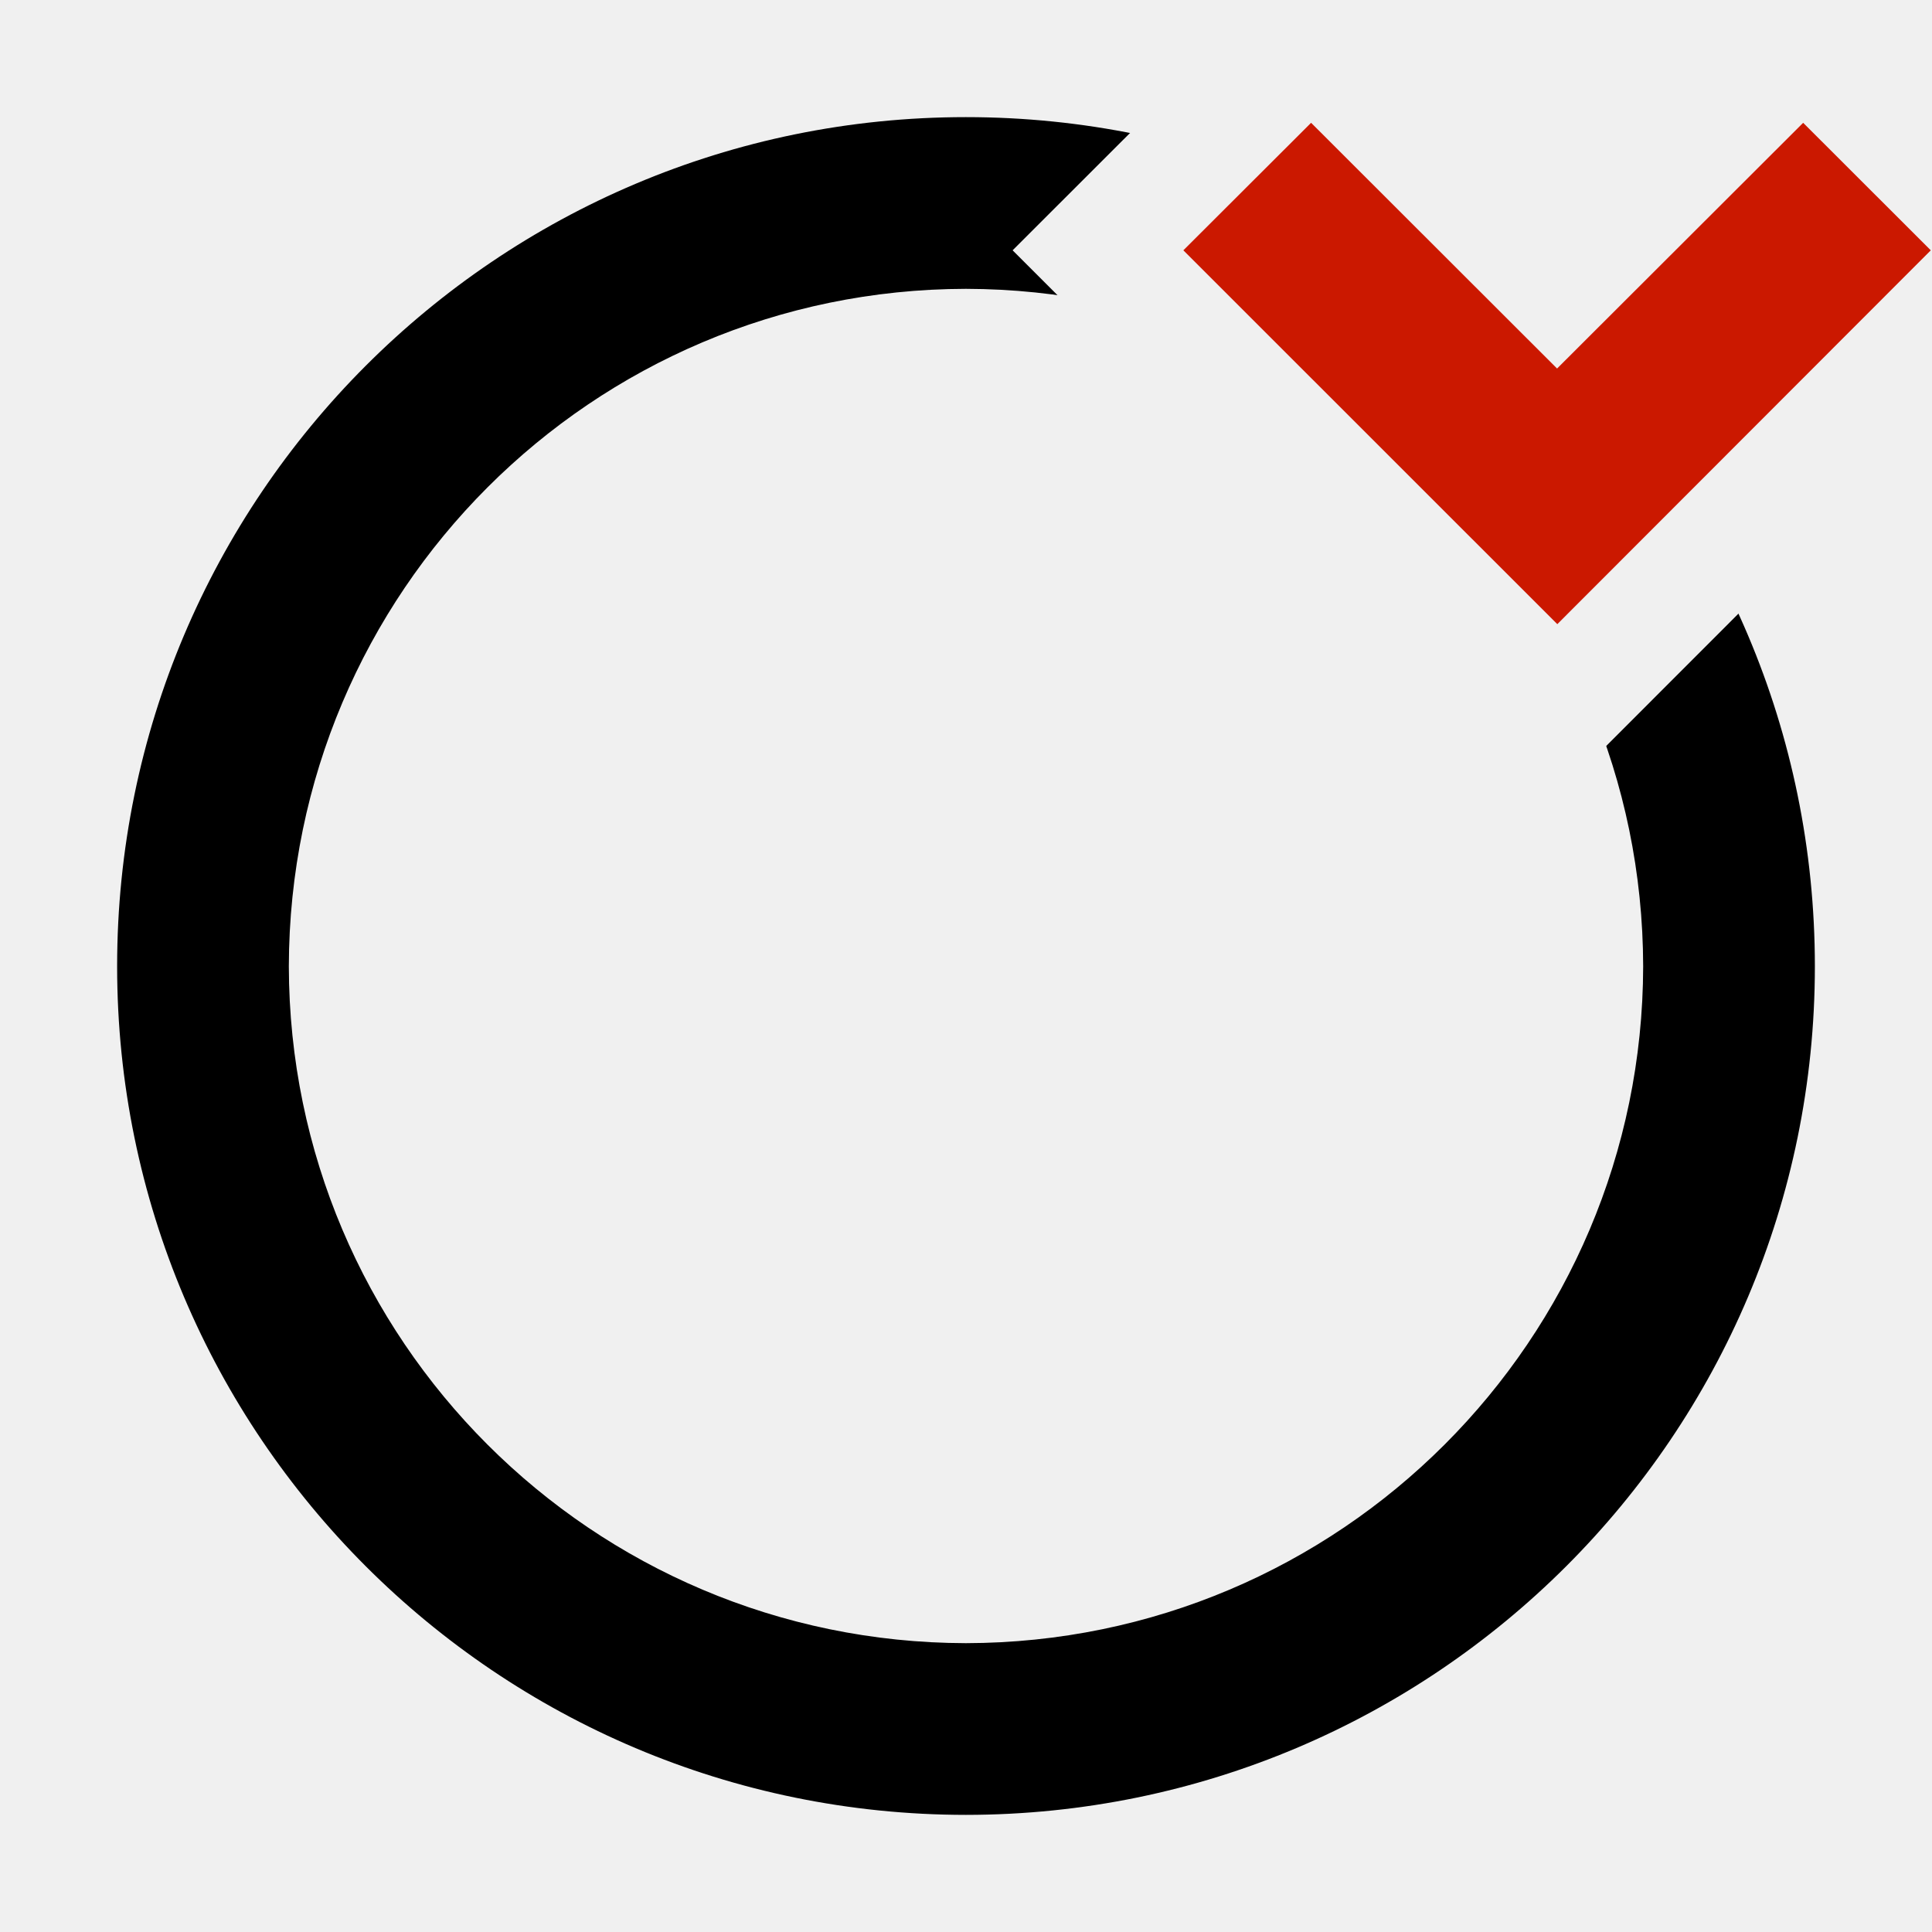
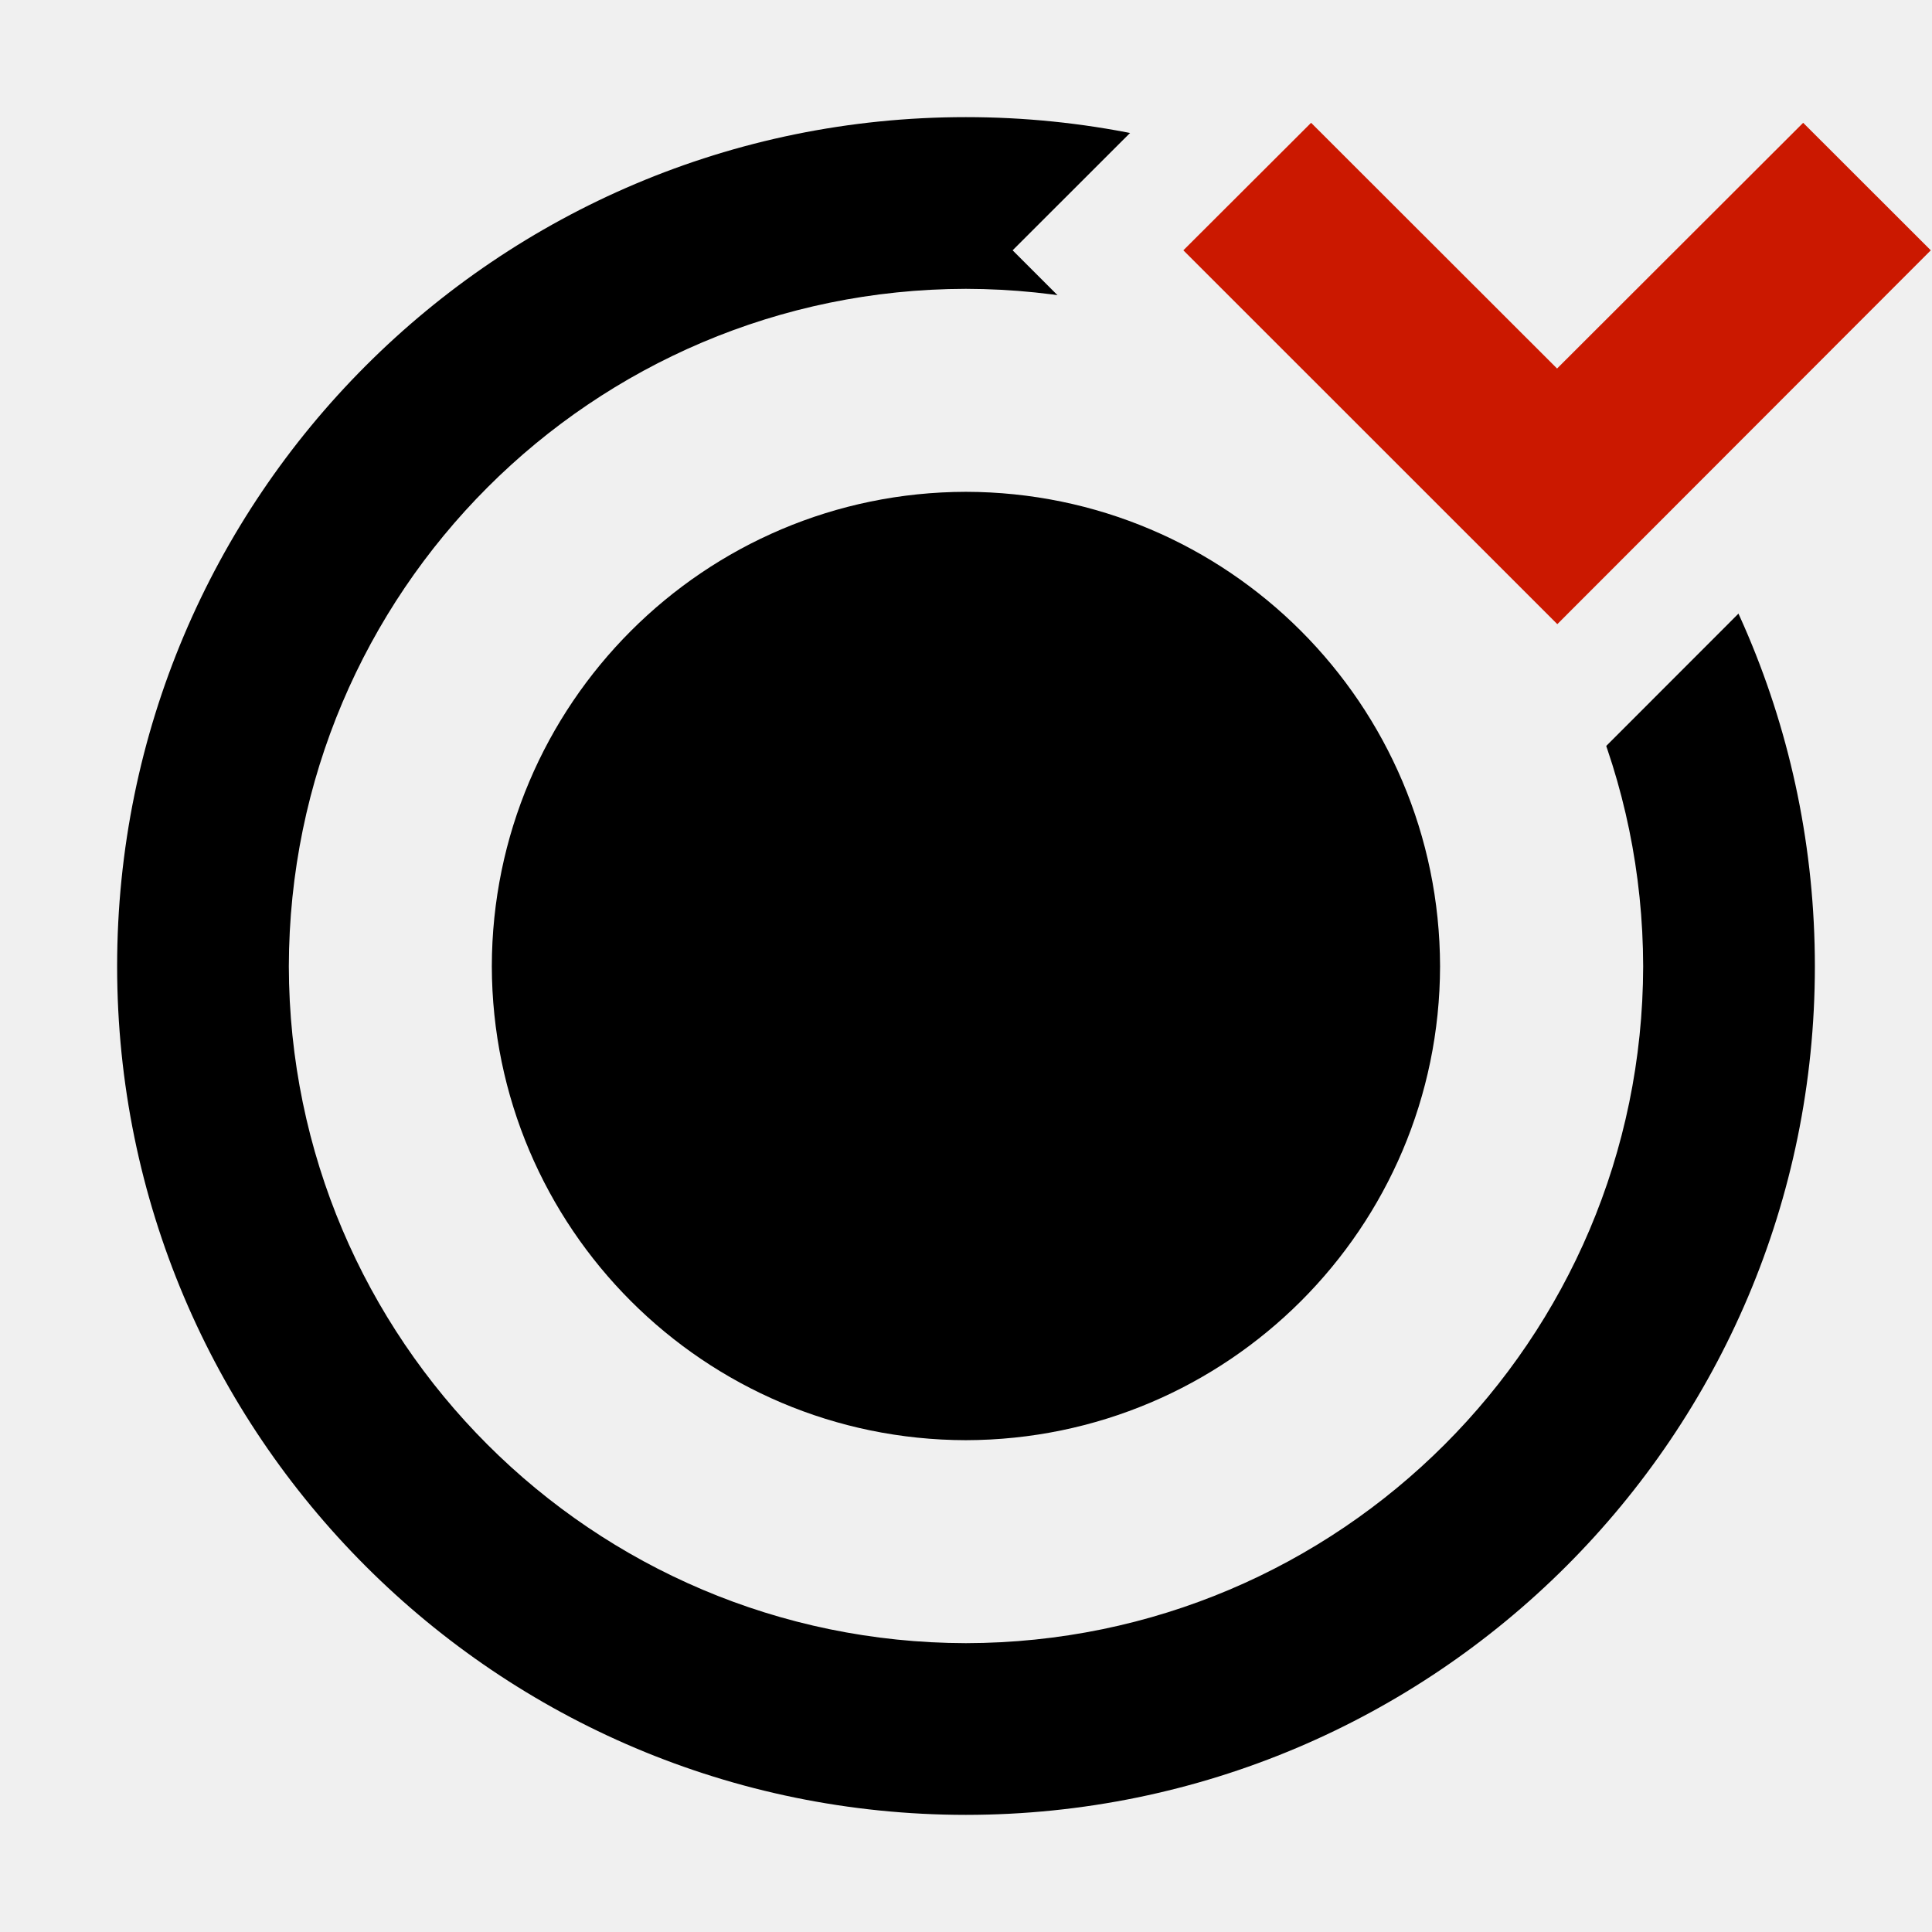
<svg xmlns="http://www.w3.org/2000/svg" width="16px" height="16px" viewBox="0 0 16 16" shape-rendering="geometricPrecision" fill="#000">
  <defs>
    <mask id="move_down-path">
      <rect fill="#fff" width="100%" height="100%" />
      <polygon points="14.934,-0.397 12.895,1.639 10.858,-0.397 8.386,2.073 12.897,6.583 17.404,2.073 " fill="#000" />
    </mask>
  </defs>
  <polygon points="12.895,3.052 10.858,1.017 9.8,2.073 12.897,5.169 15.99,2.073 14.933,1.017 " fill="#cb1800" />
  <g mask="url(#move_down-path)">
    <path d="M7.999,0.97c-3.882,0-7.029,3.147-7.029,7.033c0.001,3.881,3.147,7.025,7.029,7.027 c3.883-0.002,7.031-3.146,7.031-7.027C15.03,4.116,11.882,0.97,7.999,0.97z M7.999,13.608c-3.096-0.006-5.601-2.512-5.607-5.605 c0.006-3.1,2.511-5.606,5.607-5.611c3.098,0.006,5.603,2.512,5.609,5.611C13.602,11.097,11.097,13.603,7.999,13.608z" />
+     <path d="M7.999,11.927c-2.168-0.004-3.921-1.759-3.926-3.925c0.004-2.17,1.758-3.925,3.926-3.929 c2.169,0.004,3.922,1.759,3.927,3.929C11.922,10.168,10.168,11.922,7.999,11.927z" />
  </g>
</svg>
